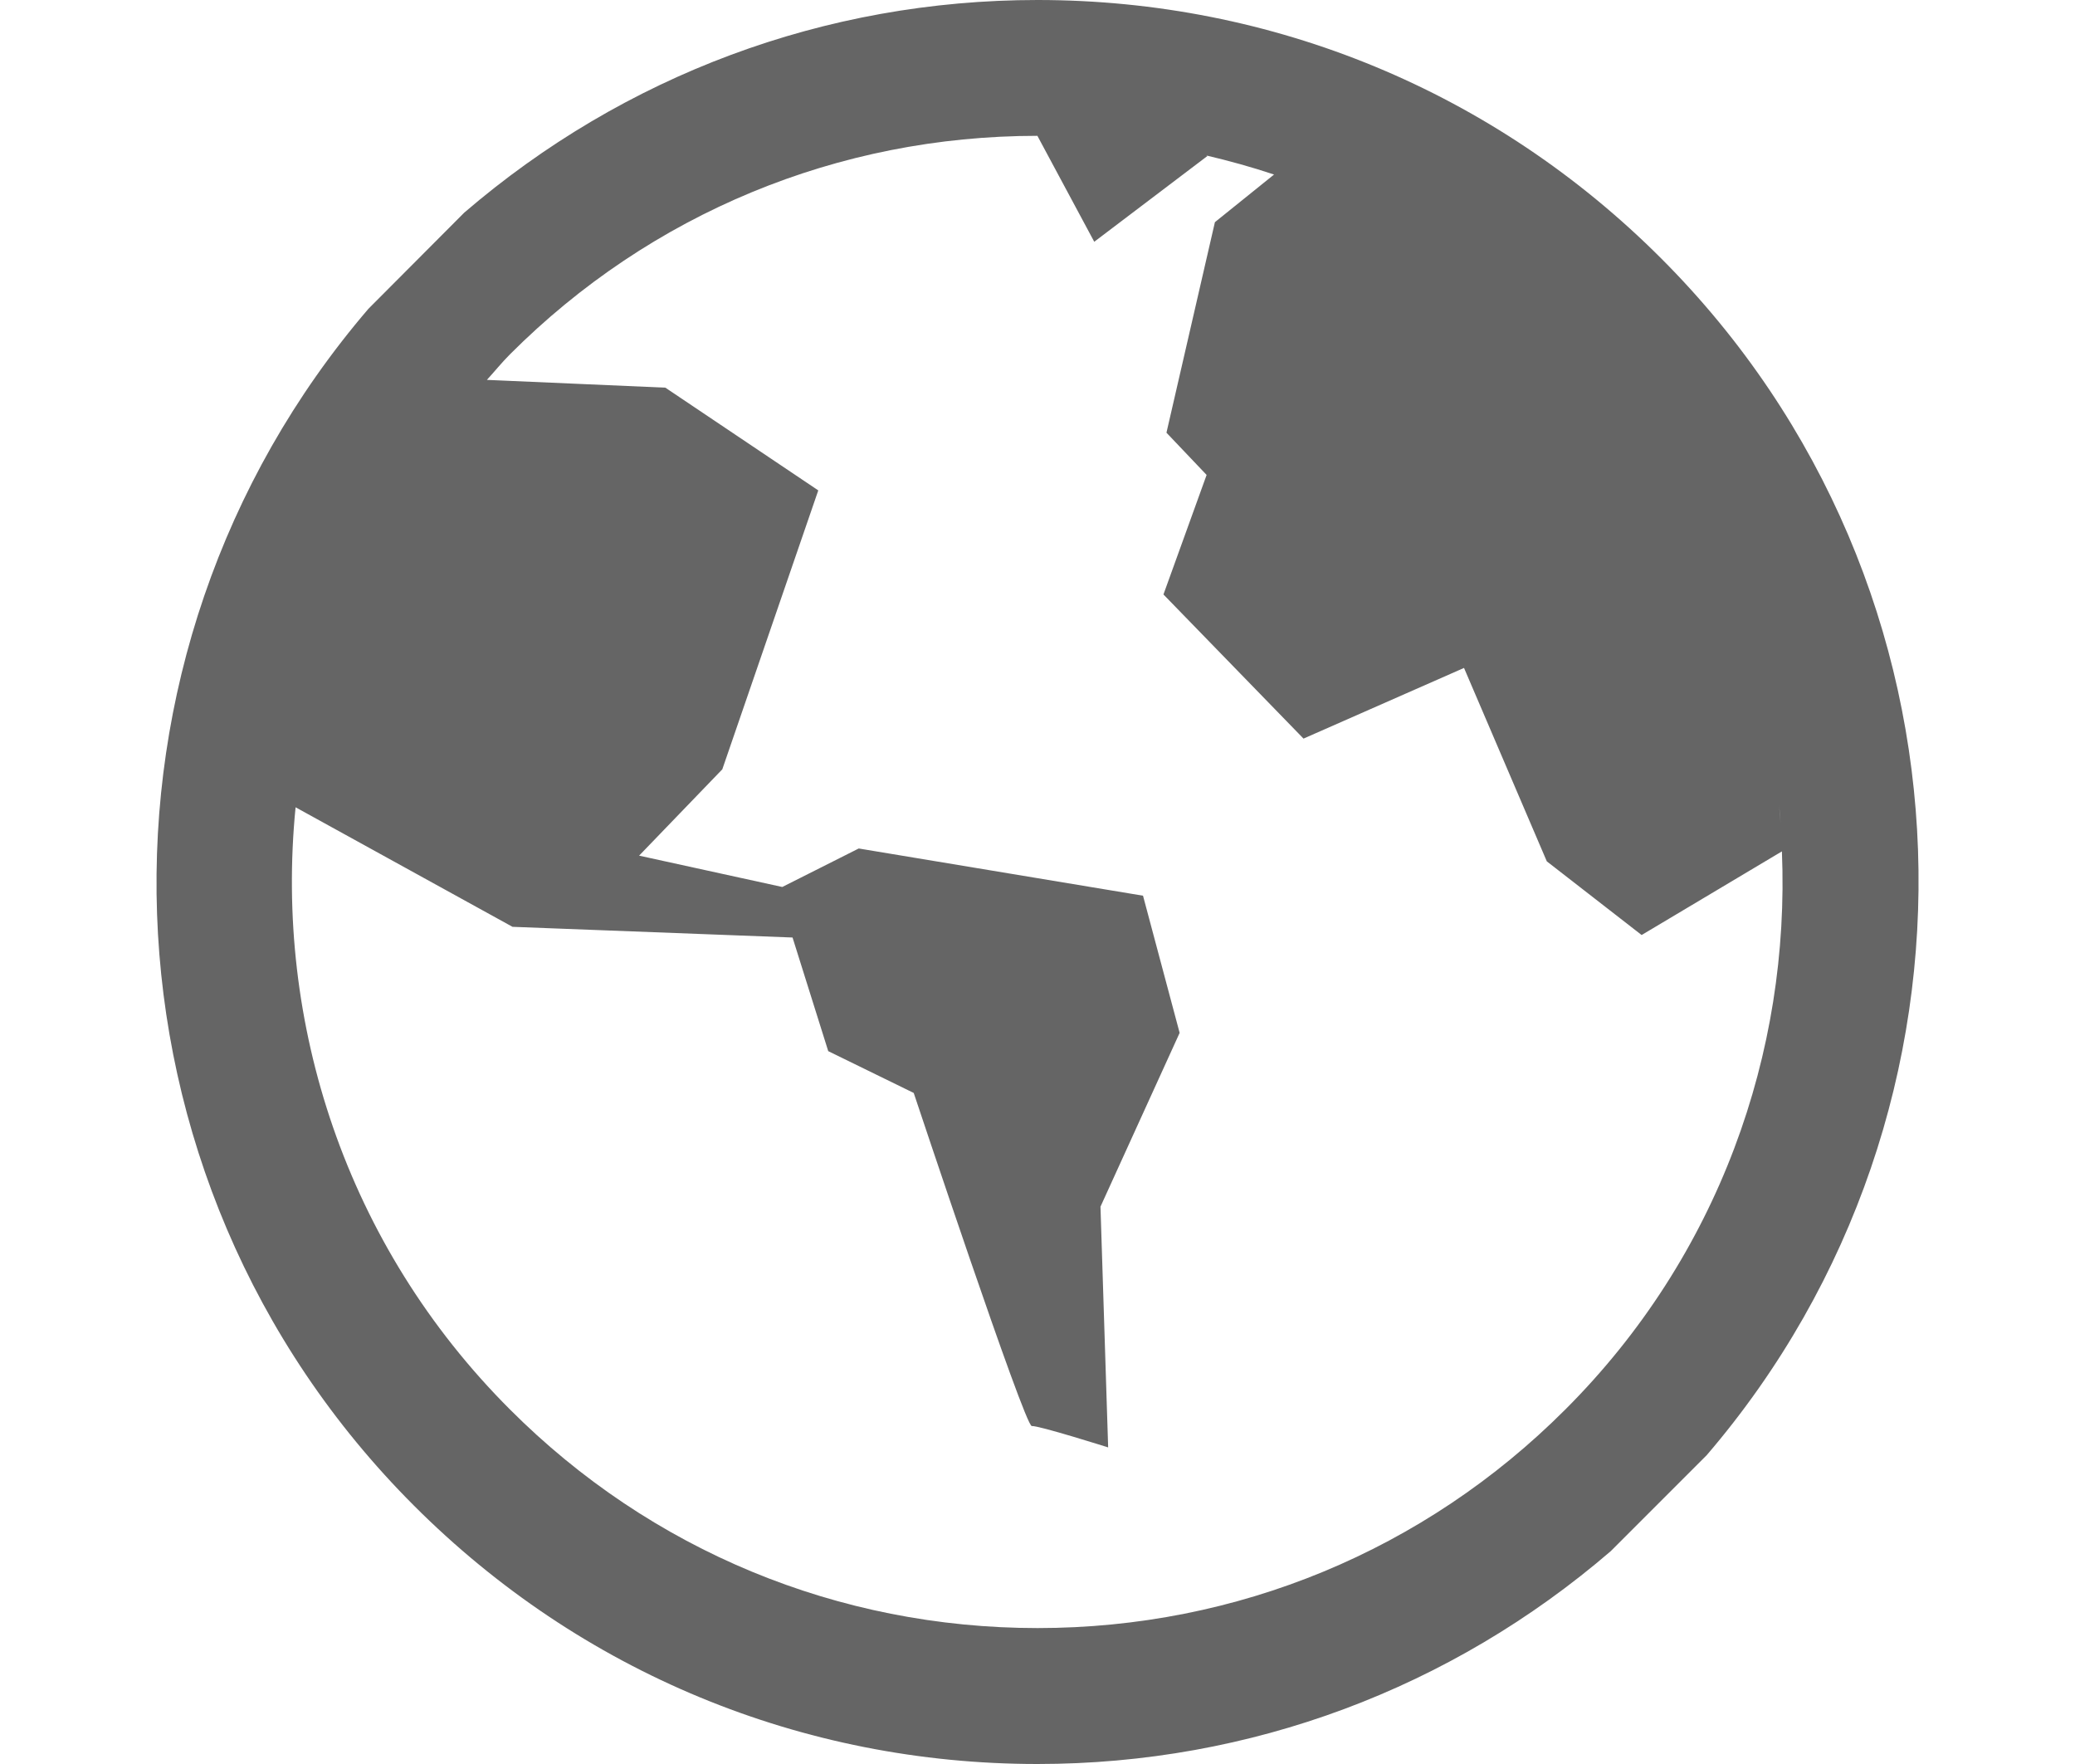
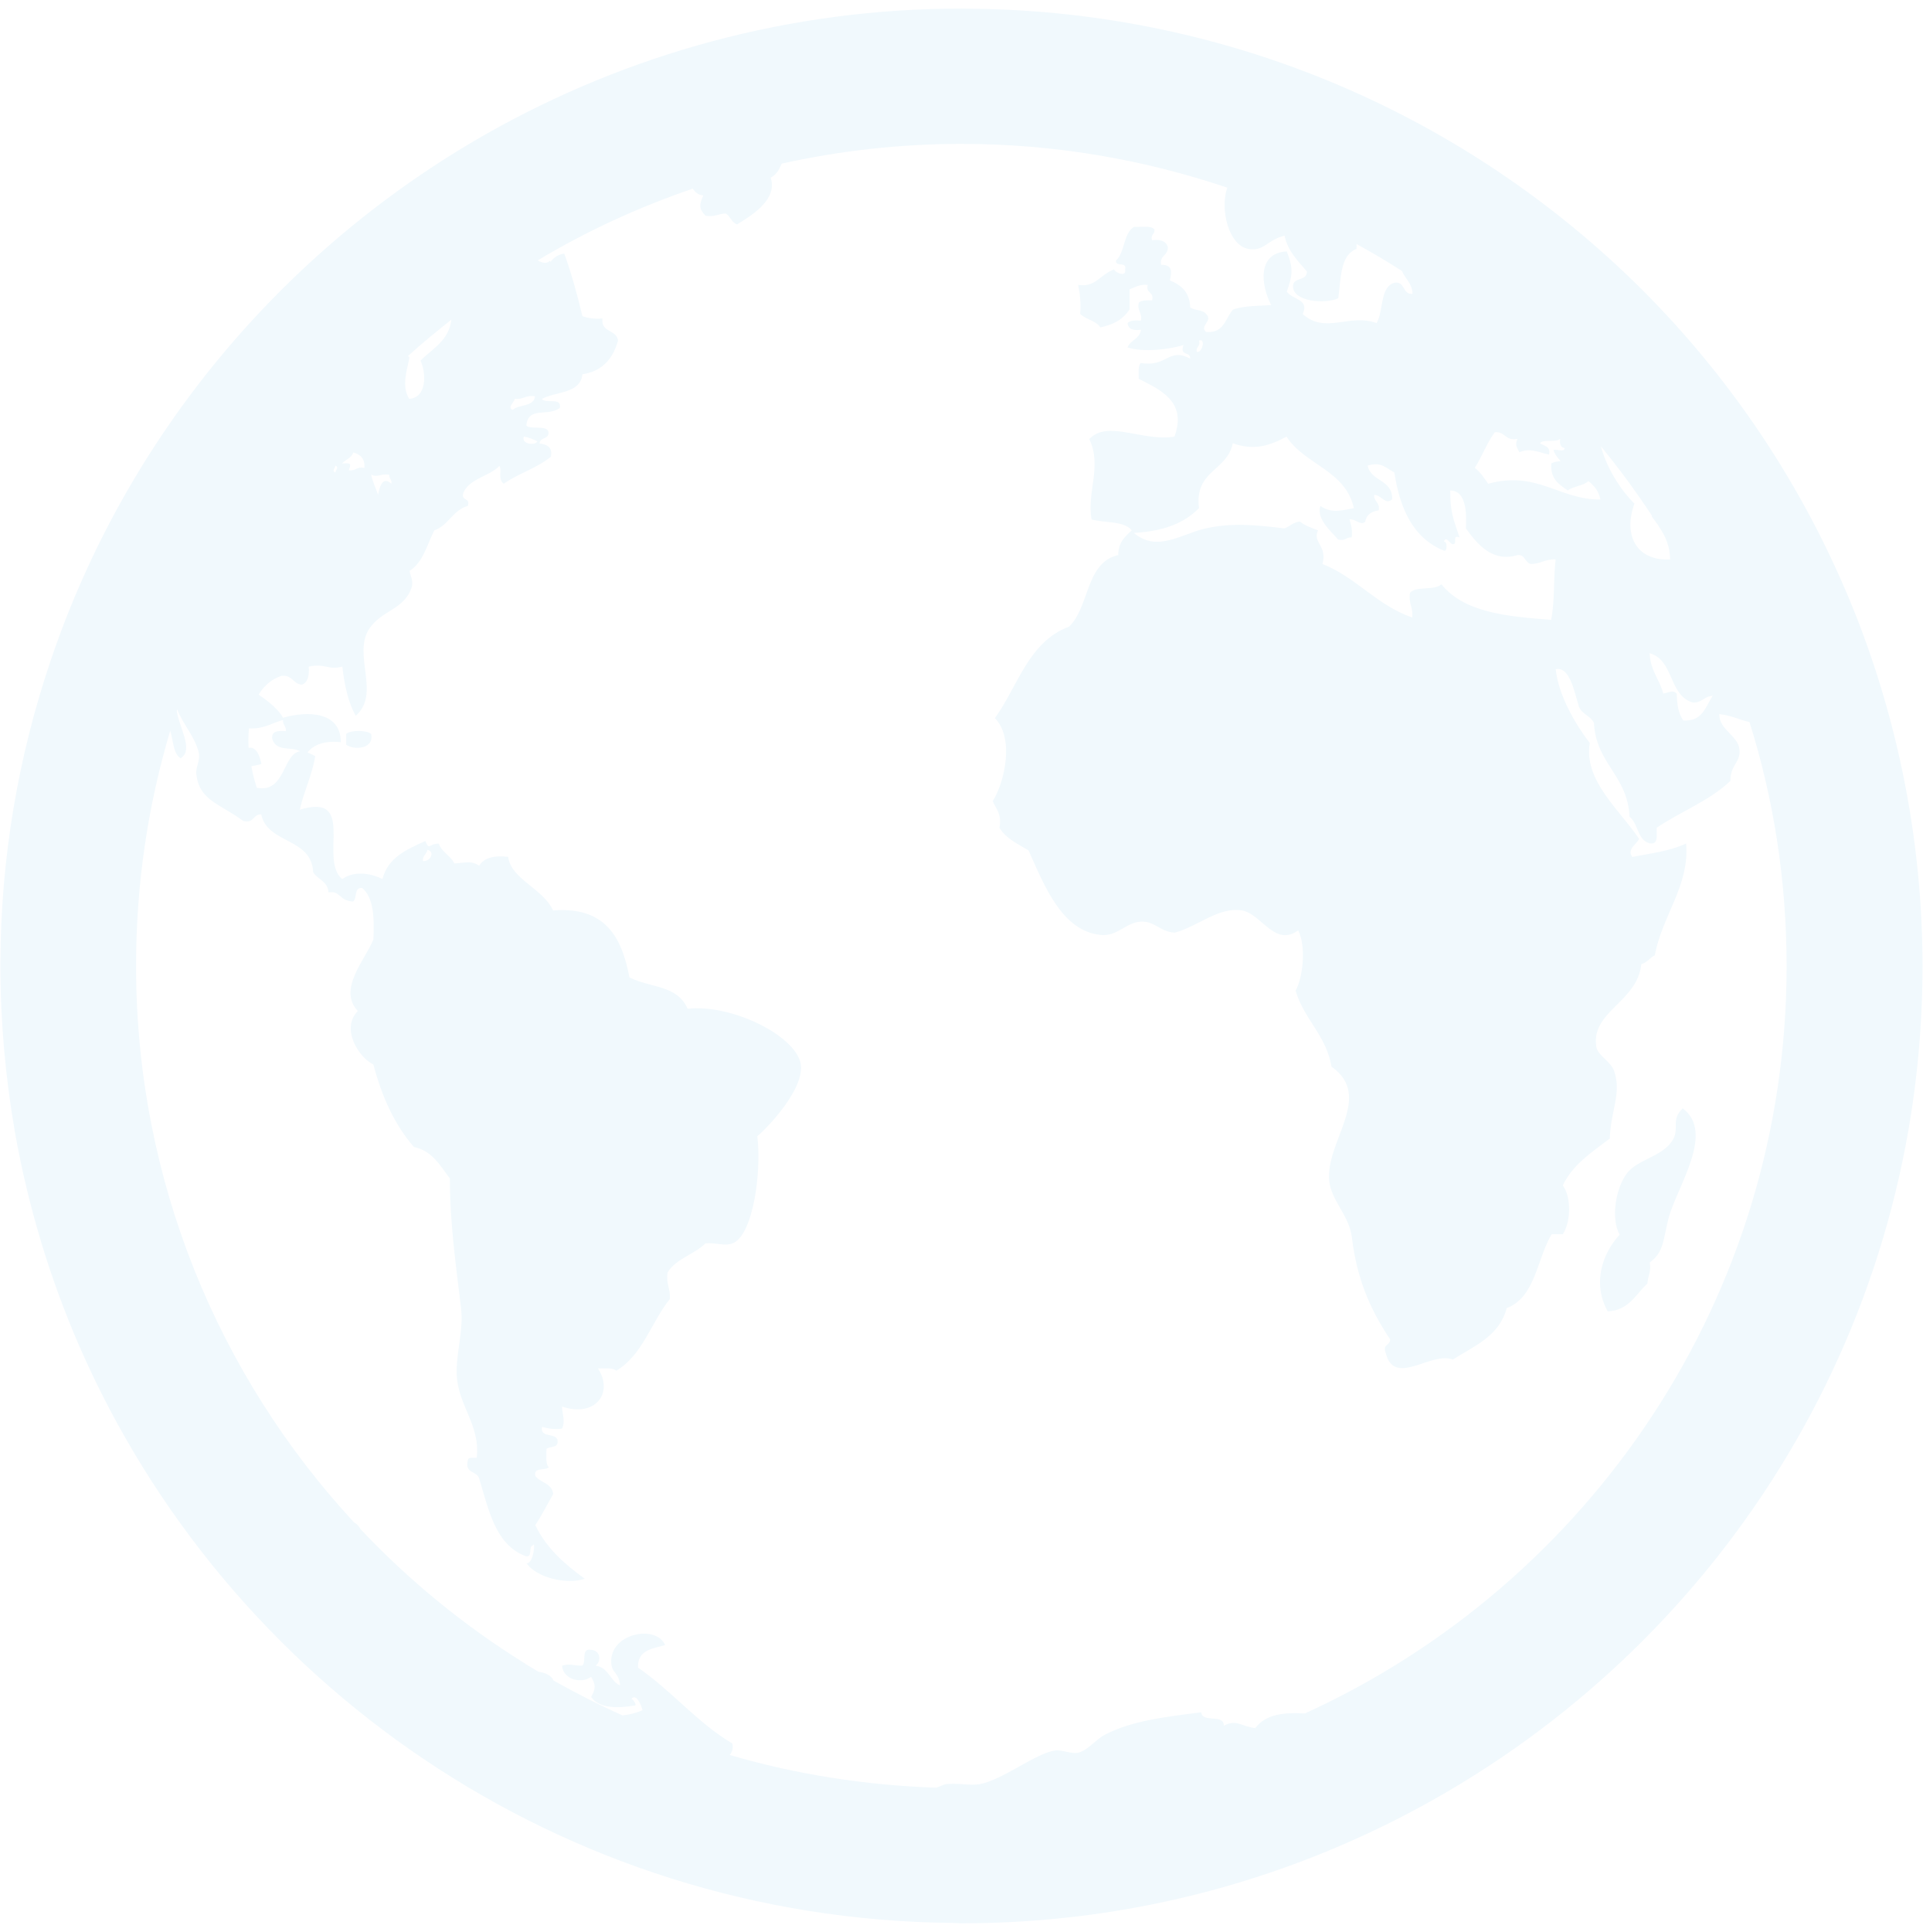
- <svg xmlns="http://www.w3.org/2000/svg" version="1.1" id="Layer_1" x="0px" y="0px" width="20px" height="17px" viewBox="3 101.5 20 17" enable-background="new 3 101.5 20 17" xml:space="preserve">
-   <g>
-     <g>
-       <path fill="#656565" d="M20.162,109.433l-0.014-0.171C20.154,109.318,20.158,109.376,20.162,109.433z M12.999,102.809l0.548,1.021    l1.09-0.826l-0.011-0.006c0.221,0.052,0.439,0.112,0.654,0.184l-0.57,0.459l-0.467,2.029l0.387,0.407l-0.416,1.152l1.35,1.389    l1.547-0.681l0.798,1.864l0.914,0.71l1.352-0.806c0.08,1.938-0.61,3.903-2.088,5.379c-1.358,1.359-3.165,2.106-5.086,2.106    s-3.727-0.747-5.085-2.106c-1.585-1.584-2.273-3.73-2.067-5.804l2.091,1.152l2.699,0.103l0.344,1.095l0.824,0.403    c0,0,1.071,3.217,1.138,3.21c0.066-0.006,0.736,0.206,0.736,0.206l-0.074-2.32l0.763-1.675l-0.353-1.322l-2.74-0.455l-0.737,0.371    l-1.38-0.302l0.802-0.832l0.925-2.688l-1.474-0.99l-1.72-0.075c0.075-0.082,0.144-0.168,0.223-0.247    C9.272,103.557,11.078,102.809,12.999,102.809z M19.45,115.524c2.86-3.335,2.718-8.377-0.439-11.534    c-1.605-1.606-3.74-2.49-6.011-2.49c-2.051,0-3.986,0.727-5.525,2.049l-0.924,0.927c-2.86,3.335-2.719,8.377,0.439,11.534    c1.605,1.606,3.74,2.49,6.01,2.49c2.052,0,3.987-0.728,5.525-2.051L19.45,115.524z" />
-     </g>
+ <svg xmlns="http://www.w3.org/2000/svg" version="1.1" id="Layer_1" x="0px" y="0px" width="14.809px" height="14.877px" viewBox="0 0 14.809 14.877" enable-background="new 0 0 14.809 14.877" xml:space="preserve">
+   <g id="Your_Icon_8_">
+     <path fill="#F1F9FD" d="M2.667,5.651c0,0.028,0,0.055,0,0.084c0.064,0.045,0.218,0.03,0.191-0.084   C2.822,5.621,2.702,5.621,2.667,5.651z" />
+     <path fill="#F1F9FD" d="M12.689,9.884c0.003-0.062,0.031-0.09,0.018-0.163c0.111-0.08,0.102-0.176,0.145-0.341   c0.065-0.244,0.36-0.658,0.109-0.845c-0.092,0.084-0.027,0.15-0.072,0.234c-0.074,0.139-0.279,0.155-0.361,0.27   c-0.09,0.125-0.118,0.354-0.053,0.468c-0.133,0.146-0.212,0.373-0.092,0.591C12.548,10.09,12.599,9.965,12.689,9.884z" />
+     <path fill="#F1F9FD" d="M14.321,4.807c-0.377-0.982-0.955-1.863-1.688-2.591c-1.324-1.312-3.144-2.13-5.156-2.149   c-0.024,0-0.048-0.001-0.07-0.001c-1.331,0-2.578,0.352-3.657,0.963c-1.57,0.891-2.781,2.334-3.363,4.067   c-0.246,0.73-0.382,1.512-0.384,2.323c0,0.008,0,0.012,0,0.019c0,0.436,0.04,0.863,0.112,1.28c0.102,0.575,0.27,1.128,0.497,1.65   c1.131,2.591,3.711,4.41,6.723,4.439c0.023,0,0.047,0.003,0.072,0.003c1.327,0,2.57-0.35,3.646-0.959   c2.242-1.267,3.755-3.664,3.755-6.414C14.807,6.511,14.633,5.625,14.321,4.807z M9.668,13.307   c-0.111-0.014-0.146-0.071-0.242-0.018c0.003-0.095-0.166-0.018-0.174-0.104c-0.275,0.036-0.533,0.064-0.742,0.173   c-0.075,0.04-0.131,0.121-0.207,0.139c-0.052,0.01-0.124-0.024-0.175-0.018c-0.152,0.021-0.406,0.229-0.585,0.26   c-0.083,0.012-0.167-0.012-0.263,0c-0.021,0.009-0.045,0.017-0.068,0.027c-0.552-0.019-1.085-0.104-1.591-0.252   c0.014-0.021,0.029-0.042,0.02-0.088c-0.273-0.163-0.467-0.406-0.727-0.585c-0.005-0.132,0.106-0.146,0.209-0.173   c-0.068-0.162-0.43-0.092-0.415,0.138c0.004,0.079,0.06,0.072,0.068,0.173c-0.077-0.035-0.089-0.141-0.189-0.153   c0.047-0.032,0.039-0.118-0.035-0.122c-0.08-0.015-0.032,0.096-0.068,0.122c-0.086,0-0.084-0.019-0.155,0   c0.008,0.106,0.148,0.143,0.224,0.086c0.036,0.061,0.036,0.093,0,0.155c0.065,0.095,0.225,0.085,0.328,0.067   c0.034,0.004-0.004-0.048-0.017-0.052c0.036-0.046,0.076,0.049,0.085,0.087c-0.052,0.023-0.104,0.035-0.155,0.04   c-0.183-0.082-0.357-0.171-0.53-0.268c-0.019-0.042-0.064-0.06-0.116-0.068l0,0c-0.036-0.02-0.07-0.043-0.104-0.062   c0,0,0,0,0-0.003c-0.002,0-0.002,0-0.006-0.002c-0.465-0.289-0.887-0.635-1.26-1.03c-0.013-0.023-0.029-0.042-0.051-0.053   C1.684,10.596,1.048,9.09,1.048,7.438c0-0.629,0.091-1.235,0.263-1.811c0.024,0.073,0.021,0.174,0.08,0.212   c0.105-0.063-0.013-0.24-0.029-0.363c0-0.003,0.001-0.01,0.003-0.014c0.041,0.11,0.134,0.209,0.164,0.326   c0.018,0.065-0.022,0.112-0.017,0.171c0.021,0.205,0.181,0.229,0.362,0.363c0.087,0.02,0.073-0.054,0.138-0.051   C2.061,6.501,2.4,6.448,2.412,6.716C2.446,6.773,2.526,6.785,2.53,6.872c0.092-0.017,0.082,0.066,0.19,0.07   C2.753,6.916,2.724,6.83,2.79,6.838c0.088,0.074,0.094,0.229,0.086,0.396c-0.063,0.157-0.277,0.384-0.12,0.551   c-0.134,0.137,0.008,0.359,0.12,0.412c0.066,0.252,0.166,0.467,0.312,0.635c0.145,0.031,0.202,0.146,0.277,0.242   c0.001,0.365,0.049,0.681,0.086,0.999c0.021,0.172-0.04,0.345-0.033,0.515c0.01,0.234,0.183,0.387,0.154,0.637   c-0.028,0.003-0.066-0.007-0.068,0.018c-0.028,0.104,0.066,0.082,0.086,0.139c0.074,0.245,0.126,0.516,0.362,0.602   c0.054,0.007,0.014-0.079,0.054-0.084c0.018-0.046,0.006,0.146-0.051,0.137c0.074,0.108,0.305,0.169,0.449,0.12   c-0.153-0.111-0.295-0.234-0.381-0.413c0.049-0.075,0.093-0.159,0.138-0.24c-0.01-0.084-0.098-0.085-0.138-0.139   c-0.015-0.071,0.076-0.037,0.104-0.067c-0.027-0.025-0.017-0.088-0.018-0.14c0.021-0.022,0.083-0.006,0.086-0.052   c0.007-0.085-0.138-0.022-0.12-0.119C4.218,11,4.266,11.008,4.329,11.001c0.028-0.059,0-0.114,0-0.17   c0.255,0.087,0.401-0.105,0.276-0.294c0.051,0.003,0.113-0.009,0.141,0.018c0.202-0.117,0.269-0.372,0.413-0.552   c0.007-0.079-0.031-0.117-0.017-0.205C5.207,9.692,5.347,9.66,5.434,9.574c0.079-0.007,0.147,0.024,0.209,0   c0.158-0.062,0.224-0.55,0.19-0.825C5.899,8.697,6.231,8.357,6.16,8.164C6.084,7.95,5.614,7.731,5.296,7.768   c-0.079-0.185-0.289-0.16-0.448-0.242C4.79,7.218,4.662,6.978,4.26,7.011C4.181,6.839,3.937,6.772,3.914,6.598   c-0.11-0.013-0.187,0.008-0.223,0.068C3.626,6.625,3.593,6.643,3.5,6.649c-0.03-0.062-0.097-0.085-0.12-0.153   c-0.079,0-0.072,0.057-0.104-0.02C3.131,6.542,2.988,6.603,2.946,6.769c-0.062-0.032-0.202-0.076-0.31,0   C2.452,6.619,2.751,6.1,2.309,6.235c0.032-0.143,0.093-0.26,0.119-0.411c-0.021-0.015-0.042-0.022-0.06-0.03   c0.051-0.062,0.133-0.092,0.257-0.079c0-0.238-0.258-0.242-0.445-0.188C2.15,5.47,2.077,5.406,1.992,5.349   c0.042-0.068,0.099-0.12,0.177-0.145c0.085-0.008,0.087,0.064,0.157,0.068c0.046-0.017,0.057-0.071,0.052-0.139   c0.132-0.027,0.147,0.03,0.259,0C2.653,5.278,2.683,5.411,2.74,5.512c0.195-0.171-0.026-0.467,0.103-0.669   c0.097-0.147,0.275-0.147,0.33-0.327c0.009-0.057-0.013-0.08-0.018-0.12c0.103-0.064,0.134-0.201,0.19-0.312   c0.11-0.038,0.142-0.156,0.258-0.188c0.023-0.068-0.055-0.034-0.034-0.102c0.049-0.111,0.2-0.125,0.277-0.206   C3.869,3.615,3.831,3.689,3.88,3.725c0.11-0.078,0.258-0.121,0.363-0.208c0.015-0.075-0.031-0.095-0.087-0.102   c0.002-0.05,0.072-0.03,0.069-0.086C4.214,3.269,4.094,3.311,4.054,3.278c0.014-0.152,0.16-0.067,0.258-0.136   c0.017-0.087-0.109-0.03-0.138-0.07c0.106-0.059,0.296-0.038,0.312-0.19C4.64,2.859,4.721,2.761,4.76,2.624   C4.752,2.535,4.627,2.565,4.64,2.452C4.578,2.458,4.528,2.449,4.486,2.435c-0.04-0.167-0.084-0.329-0.14-0.482   c-0.05,0.007-0.08,0.031-0.105,0.062C4.238,2.013,4.236,2.01,4.231,2.01C4.214,2.033,4.174,2.025,4.142,2.005   c0.373-0.224,0.772-0.408,1.193-0.552c0.02,0.025,0.04,0.049,0.082,0.052C5.385,1.577,5.382,1.607,5.434,1.661   c0.071,0.013,0.1-0.017,0.157-0.017c0.035,0.022,0.044,0.07,0.086,0.084c0.132-0.08,0.312-0.198,0.259-0.36   c0.043-0.021,0.065-0.062,0.085-0.108C6.467,1.161,6.93,1.108,7.406,1.108c0.716,0,1.403,0.12,2.047,0.337   C9.395,1.611,9.463,1.892,9.617,1.917c0.119,0.021,0.146-0.072,0.277-0.102C9.92,1.936,9.998,2.01,10.066,2.09   c0.003,0.085-0.128,0.033-0.104,0.138c0.035,0.105,0.271,0.108,0.346,0.068c0.021-0.151,0.013-0.33,0.14-0.379   c0.002-0.015,0.002-0.028,0-0.038c0.12,0.065,0.237,0.135,0.351,0.208c0.02,0.056,0.079,0.093,0.081,0.176   c-0.082,0.005-0.054-0.099-0.14-0.086c-0.113,0.034-0.082,0.215-0.137,0.311c-0.21-0.077-0.396,0.088-0.569-0.07   c0.053-0.116-0.078-0.108-0.123-0.173c0.045-0.122,0.052-0.18,0-0.309c-0.23,0.012-0.199,0.261-0.12,0.413   C9.714,2.356,9.587,2.351,9.497,2.384c-0.06,0.067-0.068,0.185-0.208,0.172c-0.054-0.048,0.059-0.085,0-0.139   C9.264,2.384,9.201,2.392,9.167,2.367c-0.003-0.118-0.07-0.172-0.156-0.208c0.014-0.063,0.023-0.121-0.068-0.12   C8.93,1.966,8.999,1.969,8.995,1.901C8.982,1.858,8.939,1.841,8.874,1.85C8.859,1.801,8.899,1.806,8.891,1.765   C8.862,1.735,8.79,1.75,8.734,1.747c-0.082,0.05-0.068,0.194-0.138,0.259C8.589,2.059,8.681,2.01,8.666,2.074   c0.012,0.068-0.082,0.021-0.085,0c-0.113,0.044-0.142,0.14-0.277,0.12C8.318,2.26,8.327,2.333,8.32,2.417   c0.044,0.044,0.122,0.052,0.155,0.104C8.578,2.5,8.652,2.458,8.7,2.382c0-0.052,0-0.103,0-0.154   c0.042-0.015,0.076-0.041,0.14-0.034C8.823,2.261,8.891,2.245,8.874,2.313C8.832,2.312,8.79,2.311,8.771,2.331   C8.757,2.396,8.799,2.404,8.788,2.469C8.744,2.466,8.704,2.466,8.685,2.488c0.004,0.044,0.04,0.061,0.103,0.051   C8.78,2.61,8.706,2.618,8.685,2.675c0.12,0.041,0.324,0.015,0.431-0.018C9.082,2.744,9.171,2.704,9.167,2.761   c-0.17-0.088-0.176,0.069-0.38,0.034C8.763,2.819,8.771,2.87,8.771,2.917c0.152,0.079,0.377,0.169,0.275,0.445   C8.802,3.403,8.532,3.23,8.39,3.381C8.491,3.59,8.368,3.797,8.408,4C8.51,4.028,8.66,4.01,8.717,4.084   c-0.052,0.048-0.104,0.094-0.104,0.19c-0.254,0.058-0.22,0.403-0.38,0.552C7.921,4.942,7.84,5.285,7.663,5.53   c0.149,0.15,0.079,0.487-0.017,0.639c0.026,0.06,0.072,0.099,0.052,0.206c0.051,0.082,0.141,0.124,0.224,0.173   c0.121,0.271,0.257,0.62,0.553,0.651c0.13,0.016,0.197-0.097,0.312-0.102c0.11-0.005,0.144,0.077,0.261,0.085   c0.176-0.047,0.338-0.201,0.519-0.171c0.149,0.026,0.252,0.285,0.432,0.153c0.062,0.12,0.038,0.361-0.02,0.465   c0.067,0.223,0.235,0.342,0.277,0.585c0.327,0.23-0.048,0.575-0.018,0.879c0.016,0.152,0.152,0.266,0.174,0.43   c0.038,0.319,0.137,0.554,0.295,0.79c0.001,0.051-0.06,0.034-0.034,0.104c0.065,0.268,0.351-0.014,0.517,0.052   c0.166-0.105,0.359-0.181,0.415-0.396c0.222-0.084,0.232-0.378,0.346-0.569c0.028,0,0.058,0,0.086,0   c0.062-0.092,0.068-0.285,0-0.376c0.078-0.164,0.227-0.257,0.362-0.361c0.008-0.217,0.092-0.351,0.034-0.518   c-0.026-0.079-0.128-0.12-0.138-0.19c-0.042-0.271,0.317-0.342,0.347-0.635c0.045-0.011,0.064-0.049,0.104-0.068   c0.055-0.303,0.269-0.536,0.241-0.861c-0.13,0.062-0.29,0.078-0.414,0.104c-0.045-0.056,0.031-0.097,0.052-0.139   c-0.141-0.215-0.43-0.448-0.38-0.739C12.127,5.569,12,5.341,11.983,5.153c0.106-0.022,0.141,0.166,0.174,0.273   c0.015,0.071,0.092,0.082,0.12,0.14c0.016,0.317,0.26,0.404,0.274,0.723c0.069,0.053,0.06,0.183,0.157,0.205   c0.069,0.011,0.05-0.064,0.052-0.12c0.185-0.125,0.41-0.209,0.568-0.361c0-0.127,0.08-0.141,0.07-0.241   c-0.011-0.11-0.156-0.15-0.156-0.273c0.09,0.008,0.151,0.043,0.233,0.061c0.188,0.596,0.286,1.227,0.286,1.88   c0,2.554-1.521,4.756-3.71,5.754C9.886,13.185,9.75,13.2,9.668,13.307z M3.95,3.156C3.902,3.14,3.964,3.095,3.964,3.071   C4.031,3.079,4.05,3.039,4.121,3.052C4.111,3.135,3.995,3.112,3.95,3.156z M4.035,3.362c0.04,0.006,0.071,0.021,0.104,0.036   C4.123,3.434,4.012,3.42,4.035,3.362z M3.152,3.071c-0.059-0.092-0.021-0.208,0-0.31c0.003-0.013-0.003-0.017-0.011-0.018   c0.108-0.099,0.221-0.19,0.336-0.282C3.456,2.625,3.331,2.684,3.239,2.777C3.283,2.872,3.29,3.062,3.152,3.071z M3.015,3.725   C2.941,3.659,2.923,3.761,2.912,3.81C2.895,3.759,2.871,3.713,2.859,3.655c0.053,0.024,0.062-0.008,0.139,0   C2.997,3.687,3.019,3.691,3.015,3.725z M2.635,3.569C2.66,3.538,2.708,3.528,2.721,3.484c0.056,0.015,0.09,0.047,0.086,0.119   c-0.06-0.013-0.065,0.026-0.12,0.018C2.705,3.567,2.705,3.565,2.635,3.569z M2.583,3.639c-0.03-0.014-0.002-0.032,0-0.054   C2.614,3.599,2.585,3.617,2.583,3.639z M2.18,5.544C2.177,5.583,2.206,5.592,2.202,5.63c-0.06-0.004-0.114-0.003-0.105,0.062   c0.038,0.101,0.141,0.053,0.215,0.093C2.177,5.803,2.198,6.11,1.978,6.066C1.961,6.014,1.946,5.958,1.936,5.9   C1.955,5.896,1.98,5.893,2.013,5.883C1.993,5.776,1.951,5.75,1.915,5.759c-0.004-0.05-0.001-0.102,0.002-0.15   C2.033,5.615,2.094,5.567,2.18,5.544z M3.257,6.63C3.255,6.588,3.285,6.579,3.292,6.544C3.355,6.558,3.313,6.638,3.257,6.63z    M13.192,5.358c-0.057,0.084-0.076,0.198-0.226,0.19c-0.037-0.048-0.05-0.124-0.051-0.207c-0.033-0.033-0.063-0.006-0.104,0   c-0.028-0.11-0.1-0.177-0.105-0.311c0.188,0.052,0.146,0.323,0.33,0.379C13.111,5.415,13.125,5.36,13.192,5.358z M12.723,3.97   c0,0.003,0,0.008,0.003,0.012C12.74,4,12.754,4.019,12.768,4.039c0.008,0.012,0.013,0.022,0.02,0.032   c0.042,0.064,0.074,0.137,0.076,0.237c-0.262,0.013-0.363-0.189-0.275-0.43c-0.11-0.109-0.214-0.275-0.258-0.441   C12.47,3.607,12.602,3.786,12.723,3.97z M10.877,4.755c-0.273-0.095-0.429-0.308-0.691-0.412c0.04-0.141-0.08-0.166-0.034-0.259   c-0.052-0.02-0.102-0.037-0.14-0.068C9.96,4.021,9.935,4.054,9.892,4.069c-0.216-0.027-0.408-0.045-0.605,0   c-0.185,0.04-0.373,0.188-0.553,0.035C8.958,4.09,9.116,4.033,9.235,3.913c-0.038-0.291,0.22-0.287,0.26-0.5   C9.66,3.473,9.785,3.43,9.909,3.362c0.14,0.217,0.455,0.259,0.519,0.551c-0.09,0.016-0.169,0.044-0.258-0.017   c-0.032,0.101,0.08,0.192,0.137,0.259c0.054,0.013,0.063-0.02,0.104-0.017c0.008-0.062-0.006-0.098-0.017-0.14   c0.052,0,0.088,0.052,0.121,0.019c0.009-0.053,0.048-0.079,0.104-0.087c0.012-0.062-0.038-0.066-0.035-0.119   c0.058,0,0.085,0.081,0.139,0.034c0.005-0.154-0.165-0.136-0.189-0.26c0.103-0.03,0.136,0.014,0.206,0.054   c0.043,0.283,0.147,0.506,0.381,0.601c0.028,0.014,0.028-0.08,0-0.067c0.017-0.054,0.047,0.018,0.068,0.017   c0.042,0.006-0.01-0.078,0.053-0.051C11.196,4,11.17,3.951,11.17,3.777c0.135,0,0.124,0.209,0.121,0.292   c0.08,0.11,0.199,0.267,0.398,0.205c0.061-0.004,0.055,0.059,0.103,0.069c0.074,0,0.111-0.04,0.19-0.035   c-0.019,0.164-0.004,0.293-0.034,0.465c-0.338-0.026-0.668-0.054-0.846-0.274c-0.052,0.052-0.198,0.01-0.242,0.067   C10.847,4.649,10.887,4.678,10.877,4.755z M9.235,2.623c0.054-0.024,0.025,0.1-0.017,0.086C9.209,2.667,9.249,2.67,9.235,2.623z    M11.463,3.725c-0.032-0.042-0.059-0.09-0.104-0.122c0.056-0.087,0.093-0.193,0.155-0.275c0.082-0.006,0.078,0.07,0.174,0.051   c-0.021,0.051-0.006,0.059,0.015,0.104c0.076-0.038,0.155,0.002,0.228,0.018c0.014-0.066-0.038-0.066-0.07-0.088   c0.026-0.034,0.122-0.003,0.156-0.034c-0.006,0.041,0.004,0.066,0.034,0.071c0.003,0.035-0.061,0.007-0.086,0.015   c0.012,0.036,0.032,0.061,0.056,0.085c-0.024,0.003-0.05,0.006-0.072,0.018c-0.01,0.123,0.062,0.163,0.127,0.209   c0.043-0.034,0.117-0.035,0.158-0.072c0.045,0.034,0.079,0.076,0.093,0.141C12.017,3.852,11.839,3.621,11.463,3.725z" />
  </g>
</svg>
